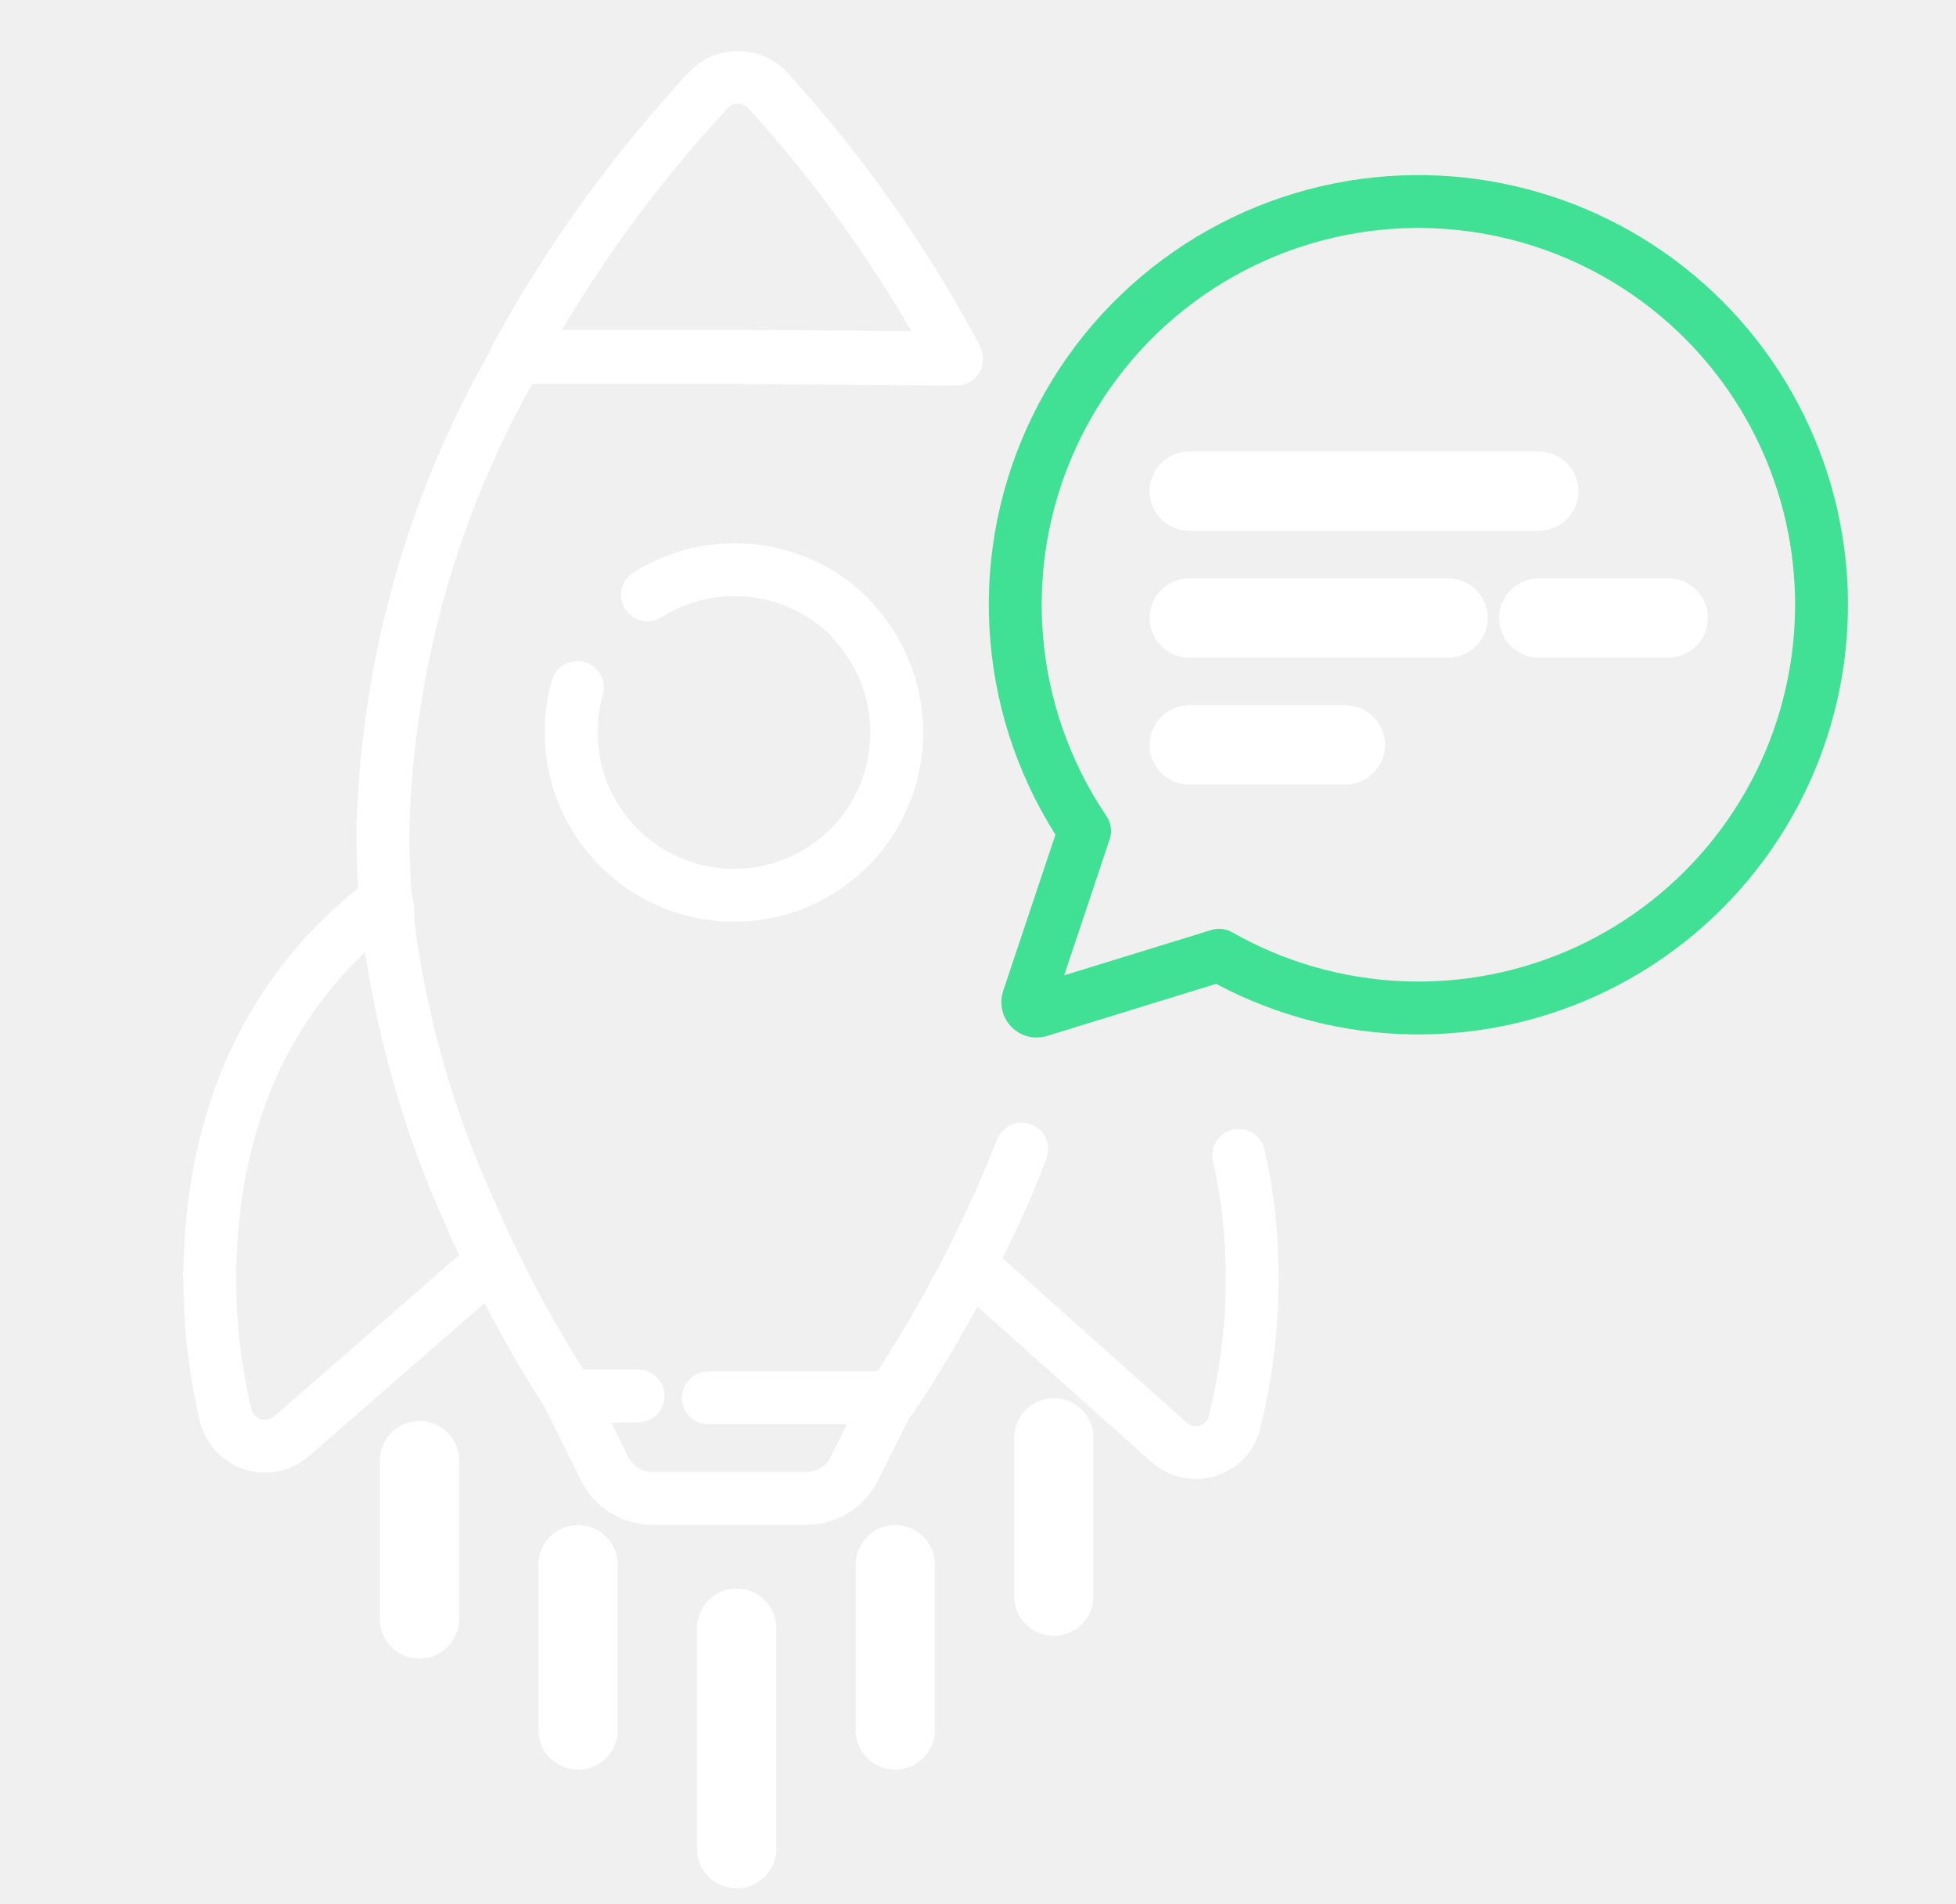
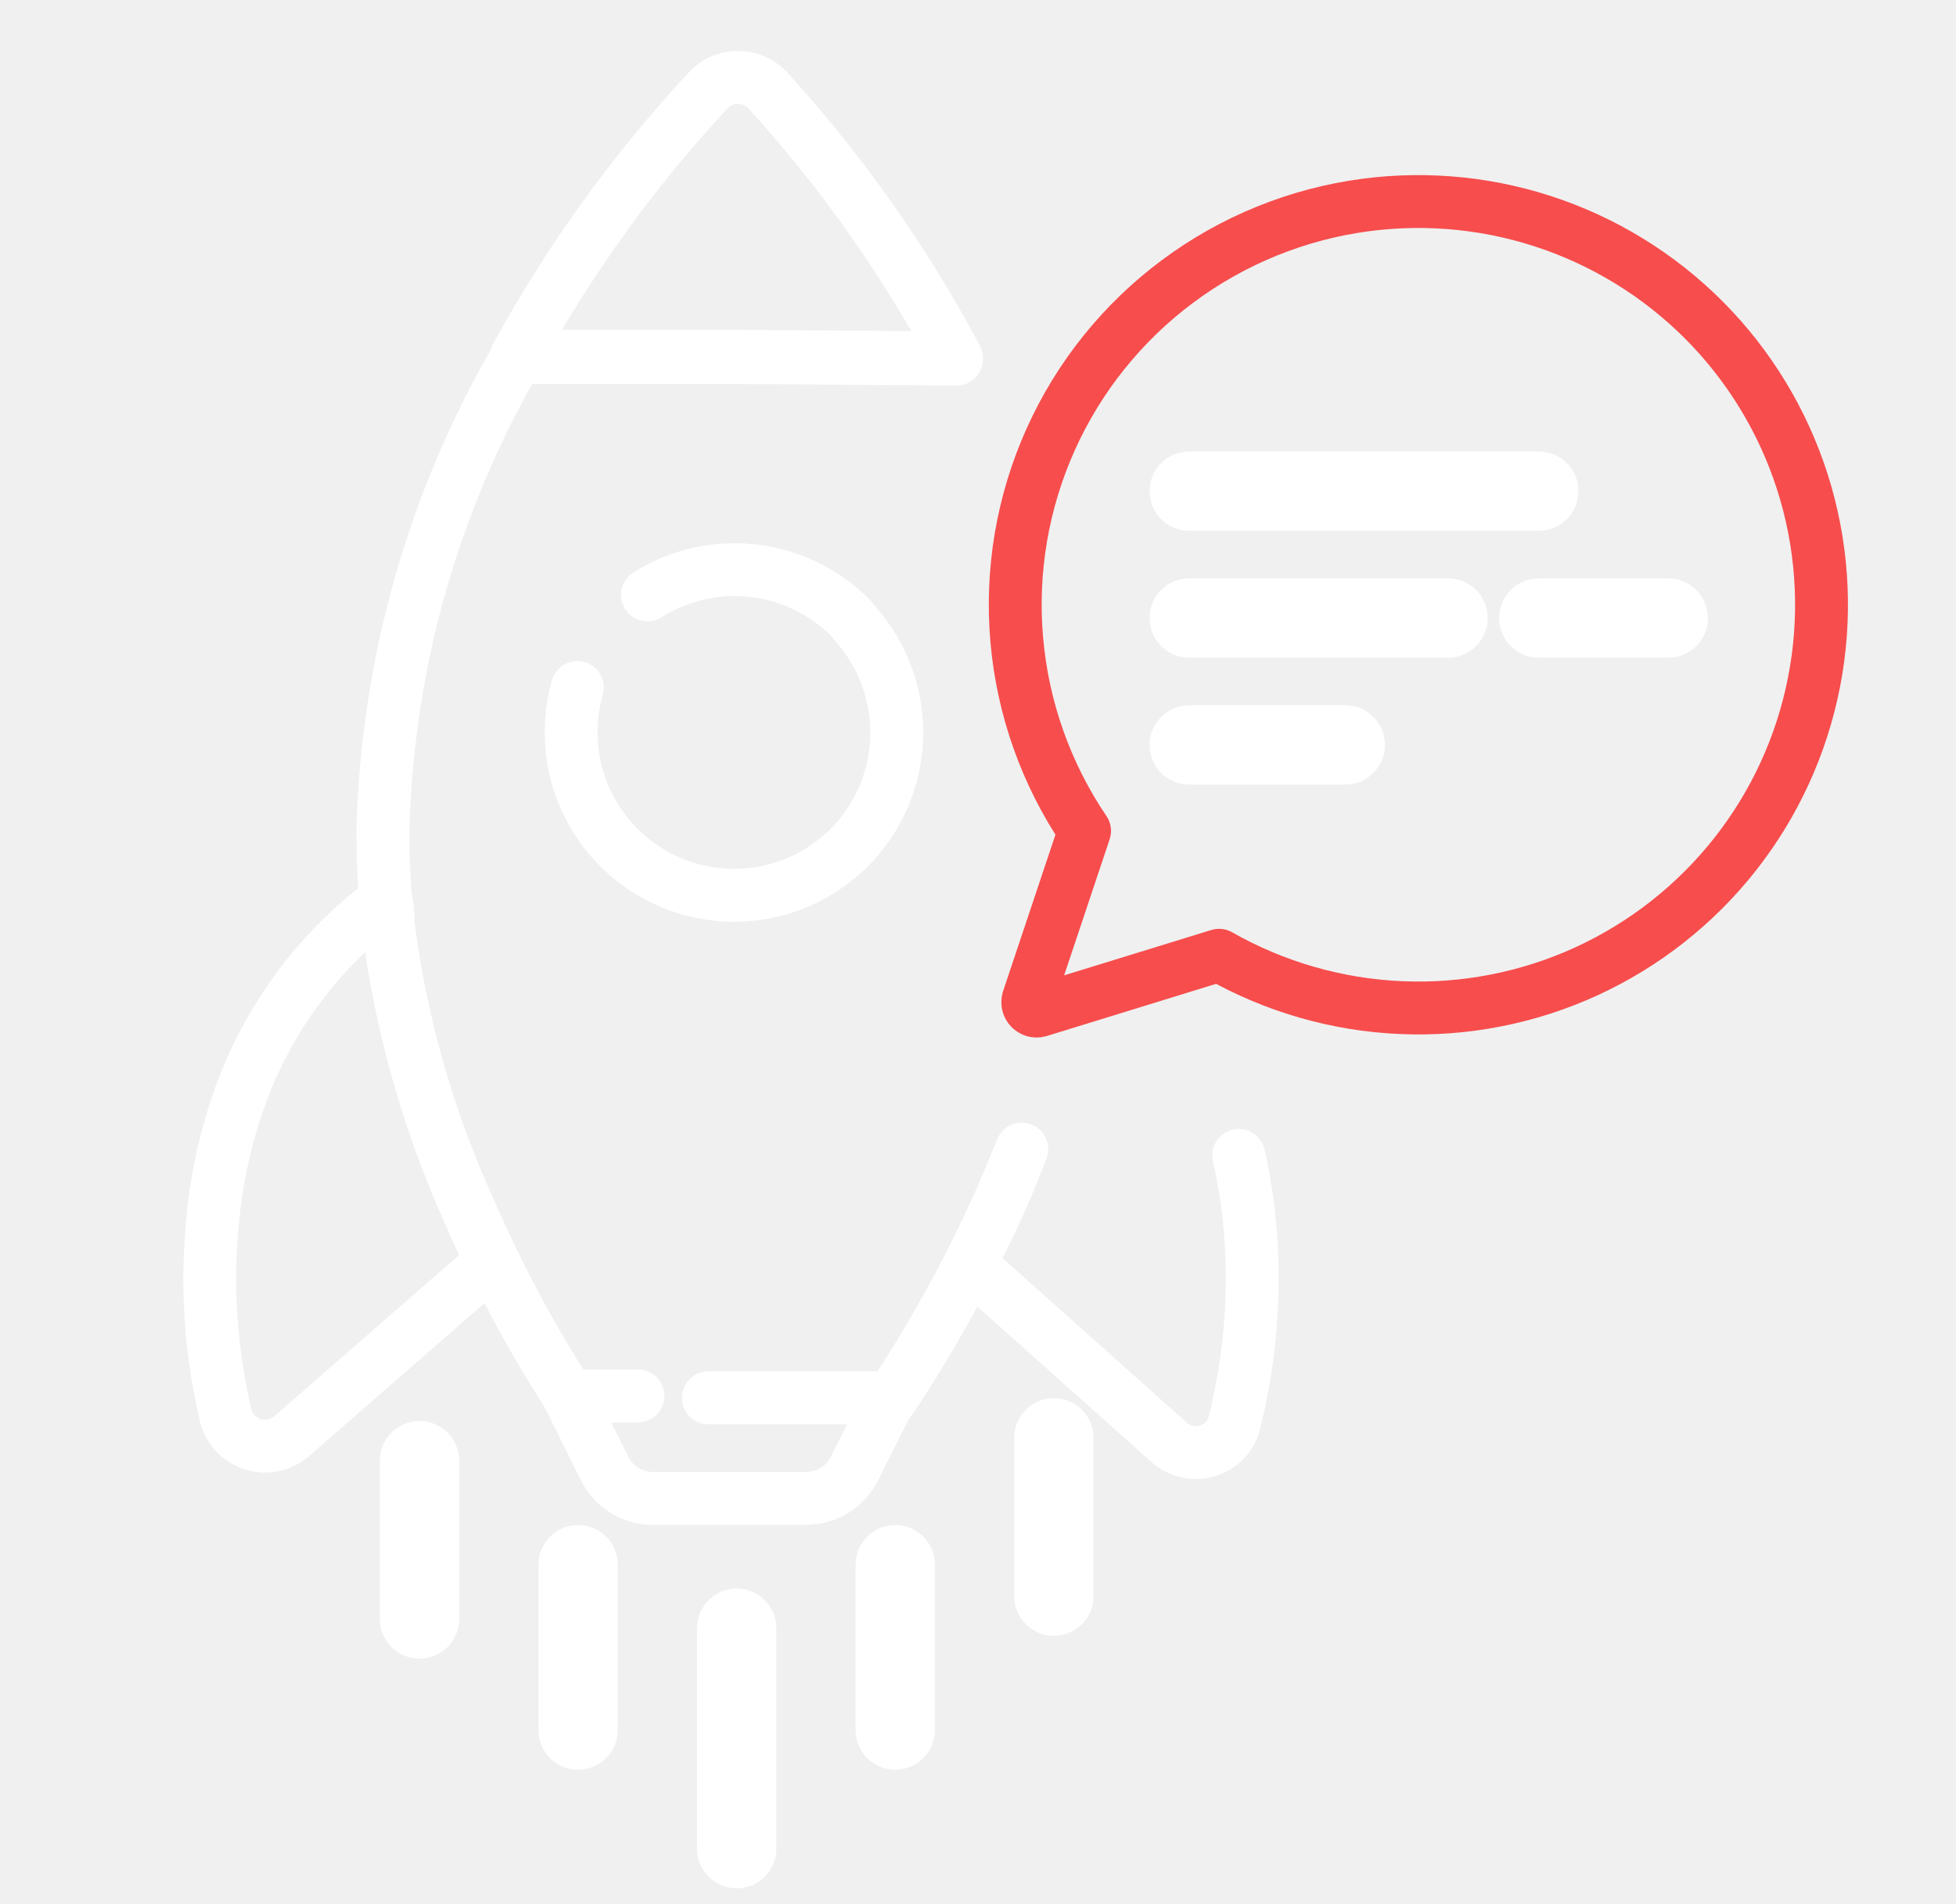
<svg xmlns="http://www.w3.org/2000/svg" width="37" height="36" viewBox="0 0 37 36" fill="none">
  <path d="M10.922 13.002C10.791 13.46 10.769 13.942 10.855 14.41C10.942 14.878 11.136 15.32 11.422 15.7C11.708 16.081 12.078 16.39 12.503 16.604C12.929 16.818 13.398 16.93 13.874 16.932V16.932C14.535 16.935 15.179 16.725 15.71 16.332C15.833 16.242 15.949 16.144 16.058 16.038C16.615 15.481 16.938 14.732 16.962 13.945C16.985 13.158 16.707 12.391 16.184 11.802L16.1 11.7C16.065 11.659 16.027 11.621 15.986 11.586C15.486 11.128 14.849 10.846 14.174 10.786C13.498 10.725 12.822 10.888 12.248 11.25" stroke="white" stroke-linecap="round" stroke-linejoin="round" />
  <path d="M14.45 1.638C14.312 1.526 14.141 1.464 13.963 1.464V1.464C13.862 1.462 13.762 1.481 13.668 1.519C13.574 1.557 13.489 1.614 13.418 1.686C11.996 3.211 10.77 4.908 9.77 6.738H13.934L18.091 6.768C17.11 4.926 15.9 3.214 14.492 1.674L14.45 1.638Z" stroke="white" stroke-linecap="round" stroke-linejoin="round" />
  <path d="M13.4 26.436H16.832L16.16 27.78C16.073 27.949 15.942 28.09 15.78 28.189C15.618 28.287 15.431 28.339 15.242 28.338H12.326C12.134 28.333 11.947 28.275 11.786 28.169C11.626 28.062 11.499 27.913 11.42 27.738L10.754 26.4H12.068" stroke="white" stroke-linecap="round" stroke-linejoin="round" />
  <path d="M13.508 26.436H16.832C16.832 26.436 16.832 26.472 16.868 26.436C17.601 25.332 18.247 24.173 18.8 22.968C18.962 22.62 19.112 22.266 19.256 21.906" stroke="white" stroke-linecap="round" stroke-linejoin="round" />
  <path d="M18.093 6.792L13.934 6.762H9.776C8.2 9.471 7.33 12.533 7.244 15.666C7.24 16.277 7.272 16.888 7.34 17.496C7.586 19.374 8.112 21.204 8.9 22.926C9.425 24.133 10.047 25.295 10.761 26.4V26.4H11.684" stroke="white" stroke-linecap="round" stroke-linejoin="round" />
  <path d="M19.328 21.732C19.166 22.158 18.992 22.578 18.8 22.986C18.608 23.394 18.506 23.586 18.35 23.916L22.1 27.264C22.241 27.397 22.428 27.471 22.622 27.471C22.816 27.471 23.002 27.397 23.144 27.264C23.238 27.174 23.307 27.06 23.342 26.934C23.665 25.667 23.762 24.353 23.63 23.052C23.588 22.648 23.522 22.248 23.432 21.852" stroke="white" stroke-linecap="round" stroke-linejoin="round" />
  <path d="M3.968 24.096C3.962 25.003 4.064 25.907 4.274 26.79C4.308 26.902 4.365 27.007 4.442 27.096C4.577 27.245 4.765 27.336 4.966 27.349C5.166 27.361 5.364 27.294 5.516 27.162L9.302 23.862C9.152 23.55 9.008 23.262 8.87 22.926C8.09 21.195 7.574 19.356 7.34 17.472C7.34 17.322 7.34 17.172 7.304 17.022C6.034 17.963 5.071 19.26 4.538 20.748" stroke="white" stroke-linecap="round" stroke-linejoin="round" />
  <path d="M4.538 20.748C4.288 21.446 4.121 22.171 4.04 22.908C3.996 23.308 3.972 23.708 3.968 24.108" stroke="white" stroke-linecap="round" stroke-linejoin="round" />
-   <path d="M25.838 3.876C24.549 4.045 23.324 4.542 22.28 5.318C21.236 6.094 20.408 7.124 19.875 8.31C19.341 9.497 19.12 10.8 19.233 12.096C19.345 13.392 19.787 14.637 20.516 15.714L19.448 18.906C19.44 18.935 19.439 18.965 19.446 18.994C19.453 19.023 19.468 19.049 19.489 19.071C19.51 19.092 19.536 19.108 19.564 19.116C19.593 19.123 19.623 19.124 19.652 19.116L23.06 18.066C24.112 18.664 25.29 19.003 26.499 19.056C27.707 19.109 28.911 18.873 30.011 18.369C31.11 17.864 32.074 17.105 32.822 16.155C33.571 15.204 34.082 14.09 34.314 12.902C34.547 11.715 34.493 10.49 34.159 9.327C33.824 8.165 33.218 7.099 32.39 6.217C31.561 5.335 30.535 4.663 29.396 4.256C28.257 3.849 27.038 3.719 25.838 3.876V3.876Z" stroke="#40E095" stroke-linecap="round" stroke-linejoin="round" />
+   <path d="M25.838 3.876C24.549 4.045 23.324 4.542 22.28 5.318C21.236 6.094 20.408 7.124 19.875 8.31C19.341 9.497 19.12 10.8 19.233 12.096C19.345 13.392 19.787 14.637 20.516 15.714L19.448 18.906C19.44 18.935 19.439 18.965 19.446 18.994C19.453 19.023 19.468 19.049 19.489 19.071C19.51 19.092 19.536 19.108 19.564 19.116C19.593 19.123 19.623 19.124 19.652 19.116L23.06 18.066C24.112 18.664 25.29 19.003 26.499 19.056C27.707 19.109 28.911 18.873 30.011 18.369C31.11 17.864 32.074 17.105 32.822 16.155C33.571 15.204 34.082 14.09 34.314 12.902C34.547 11.715 34.493 10.49 34.159 9.327C33.824 8.165 33.218 7.099 32.39 6.217C31.561 5.335 30.535 4.663 29.396 4.256C28.257 3.849 27.038 3.719 25.838 3.876V3.876Z" stroke="#f74d4d" stroke-linecap="round" stroke-linejoin="round" />
  <path d="M22.496 9.288H29.108" stroke="white" stroke-width="1.5" stroke-miterlimit="10" stroke-linecap="round" />
  <path d="M22.496 11.688H27.392" stroke="white" stroke-width="1.5" stroke-miterlimit="10" stroke-linecap="round" />
  <path d="M29.108 11.688H31.556" stroke="white" stroke-width="1.5" stroke-miterlimit="10" stroke-linecap="round" />
  <path d="M22.496 14.088H25.448" stroke="white" stroke-width="1.5" stroke-miterlimit="10" stroke-linecap="round" />
  <path d="M13.935 30.792V34.962" stroke="white" stroke-width="1.5" stroke-linecap="round" stroke-linejoin="round" />
  <path d="M10.935 29.592V32.718" stroke="white" stroke-width="1.5" stroke-linecap="round" stroke-linejoin="round" />
  <path d="M7.935 27.624V30.618" stroke="white" stroke-width="1.5" stroke-linecap="round" stroke-linejoin="round" />
  <path d="M16.935 29.592V32.718" stroke="white" stroke-width="1.5" stroke-linecap="round" stroke-linejoin="round" />
  <path d="M19.935 27.192V30.186" stroke="white" stroke-width="1.5" stroke-linecap="round" stroke-linejoin="round" />
</svg>
